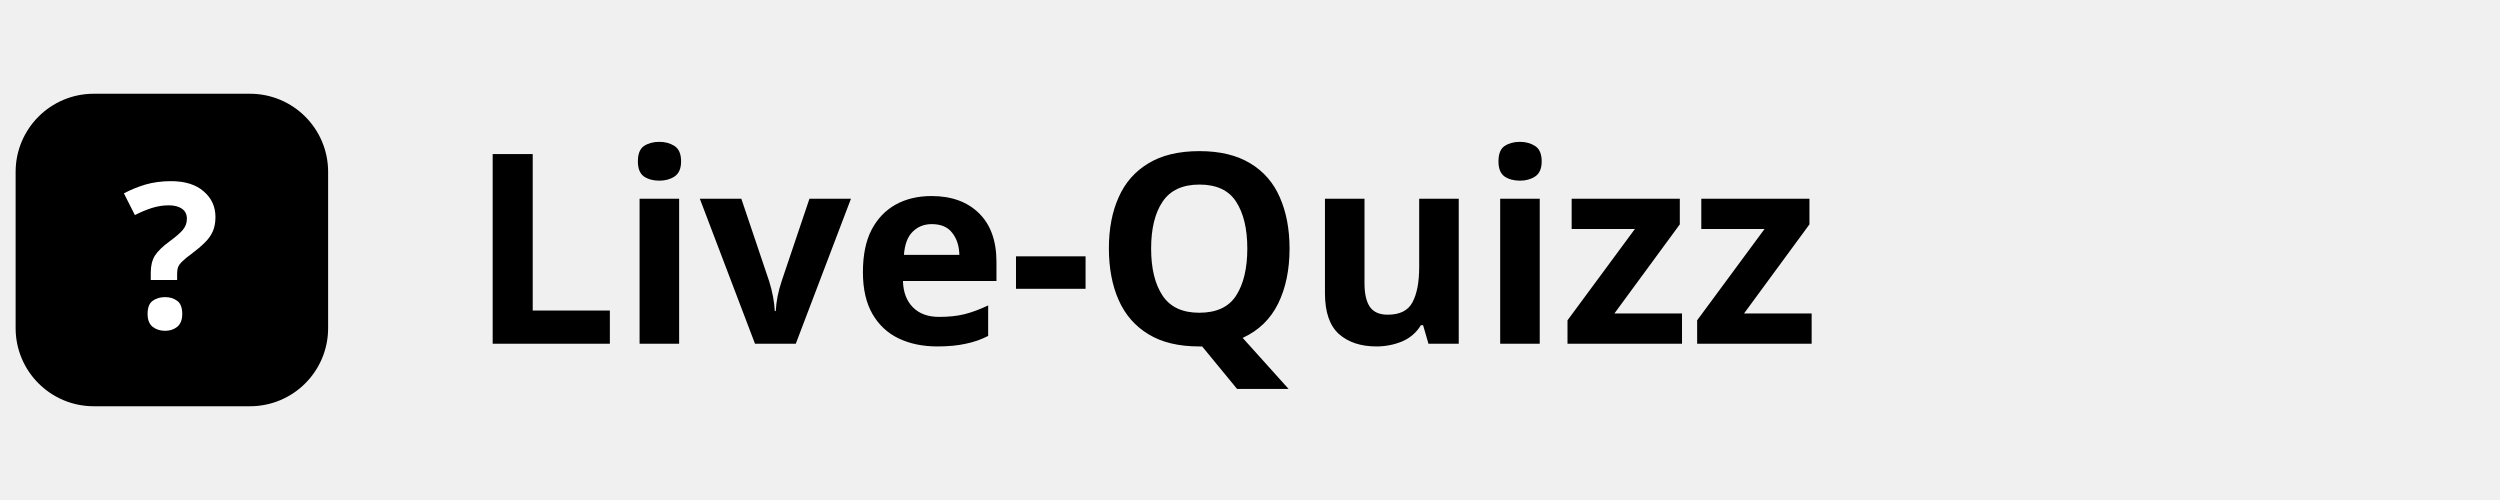
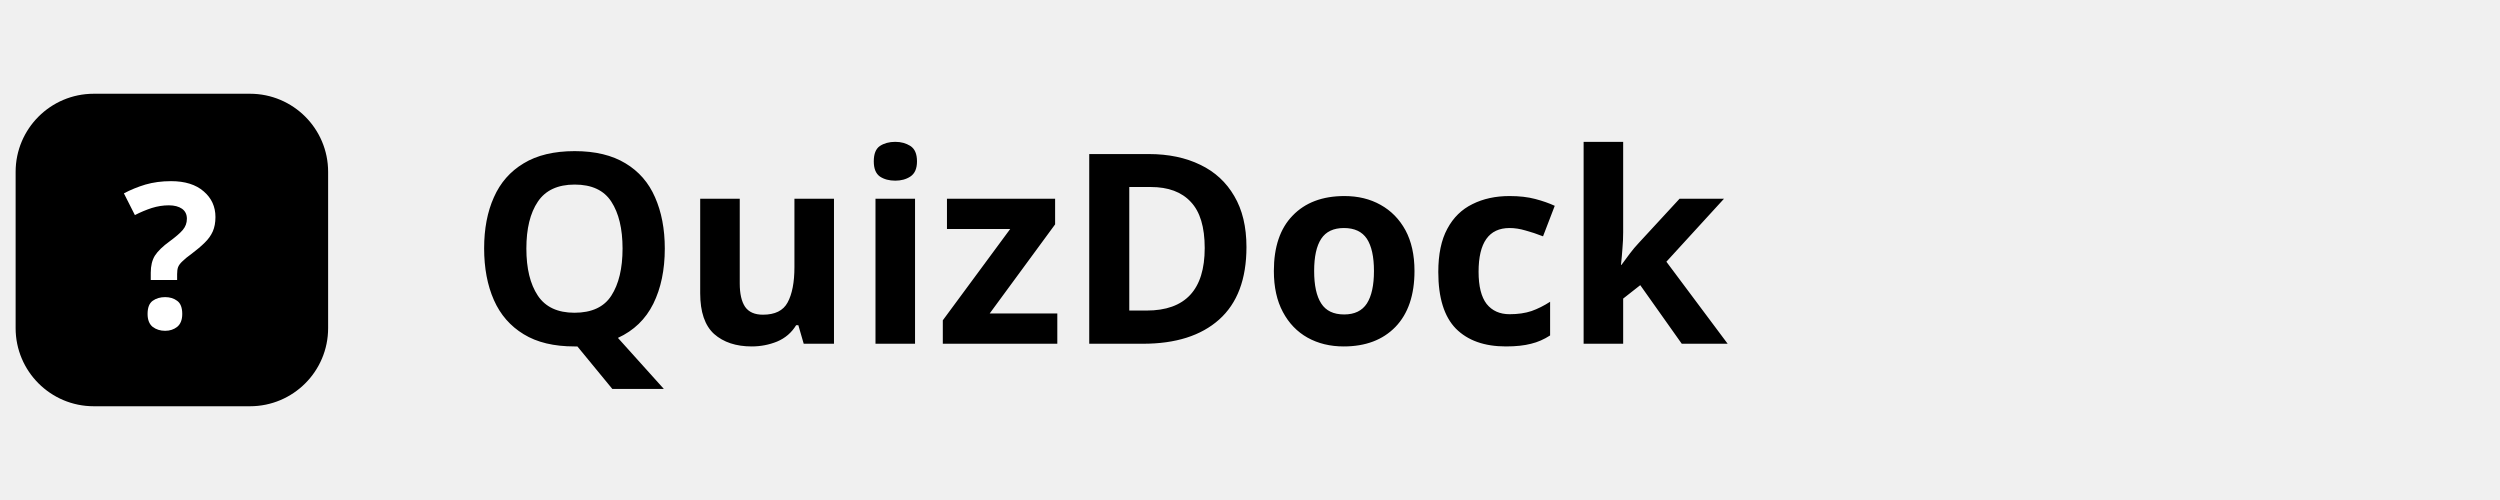
- <svg xmlns="http://www.w3.org/2000/svg" viewBox="0 0 160 32" role="img" aria-label="Live-Quizz">
+ <svg xmlns="http://www.w3.org/2000/svg" viewBox="0 0 160 32" role="img" aria-label="QuizDock">
  <rect x="1" y="6" width="20" height="20" rx="5" fill="currentColor" />
  <text x="11" y="21" text-anchor="middle" font-family="system-ui, sans-serif" font-size="13" font-weight="700" fill="#fff">?</text>
-   <text x="30" y="22" font-family="system-ui, sans-serif" font-size="17" font-weight="700" fill="currentColor">Live-Quizz</text>
+   <text x="30" y="22" font-family="system-ui, sans-serif" font-size="17" font-weight="700" fill="currentColor">QuizDock</text>
</svg>
